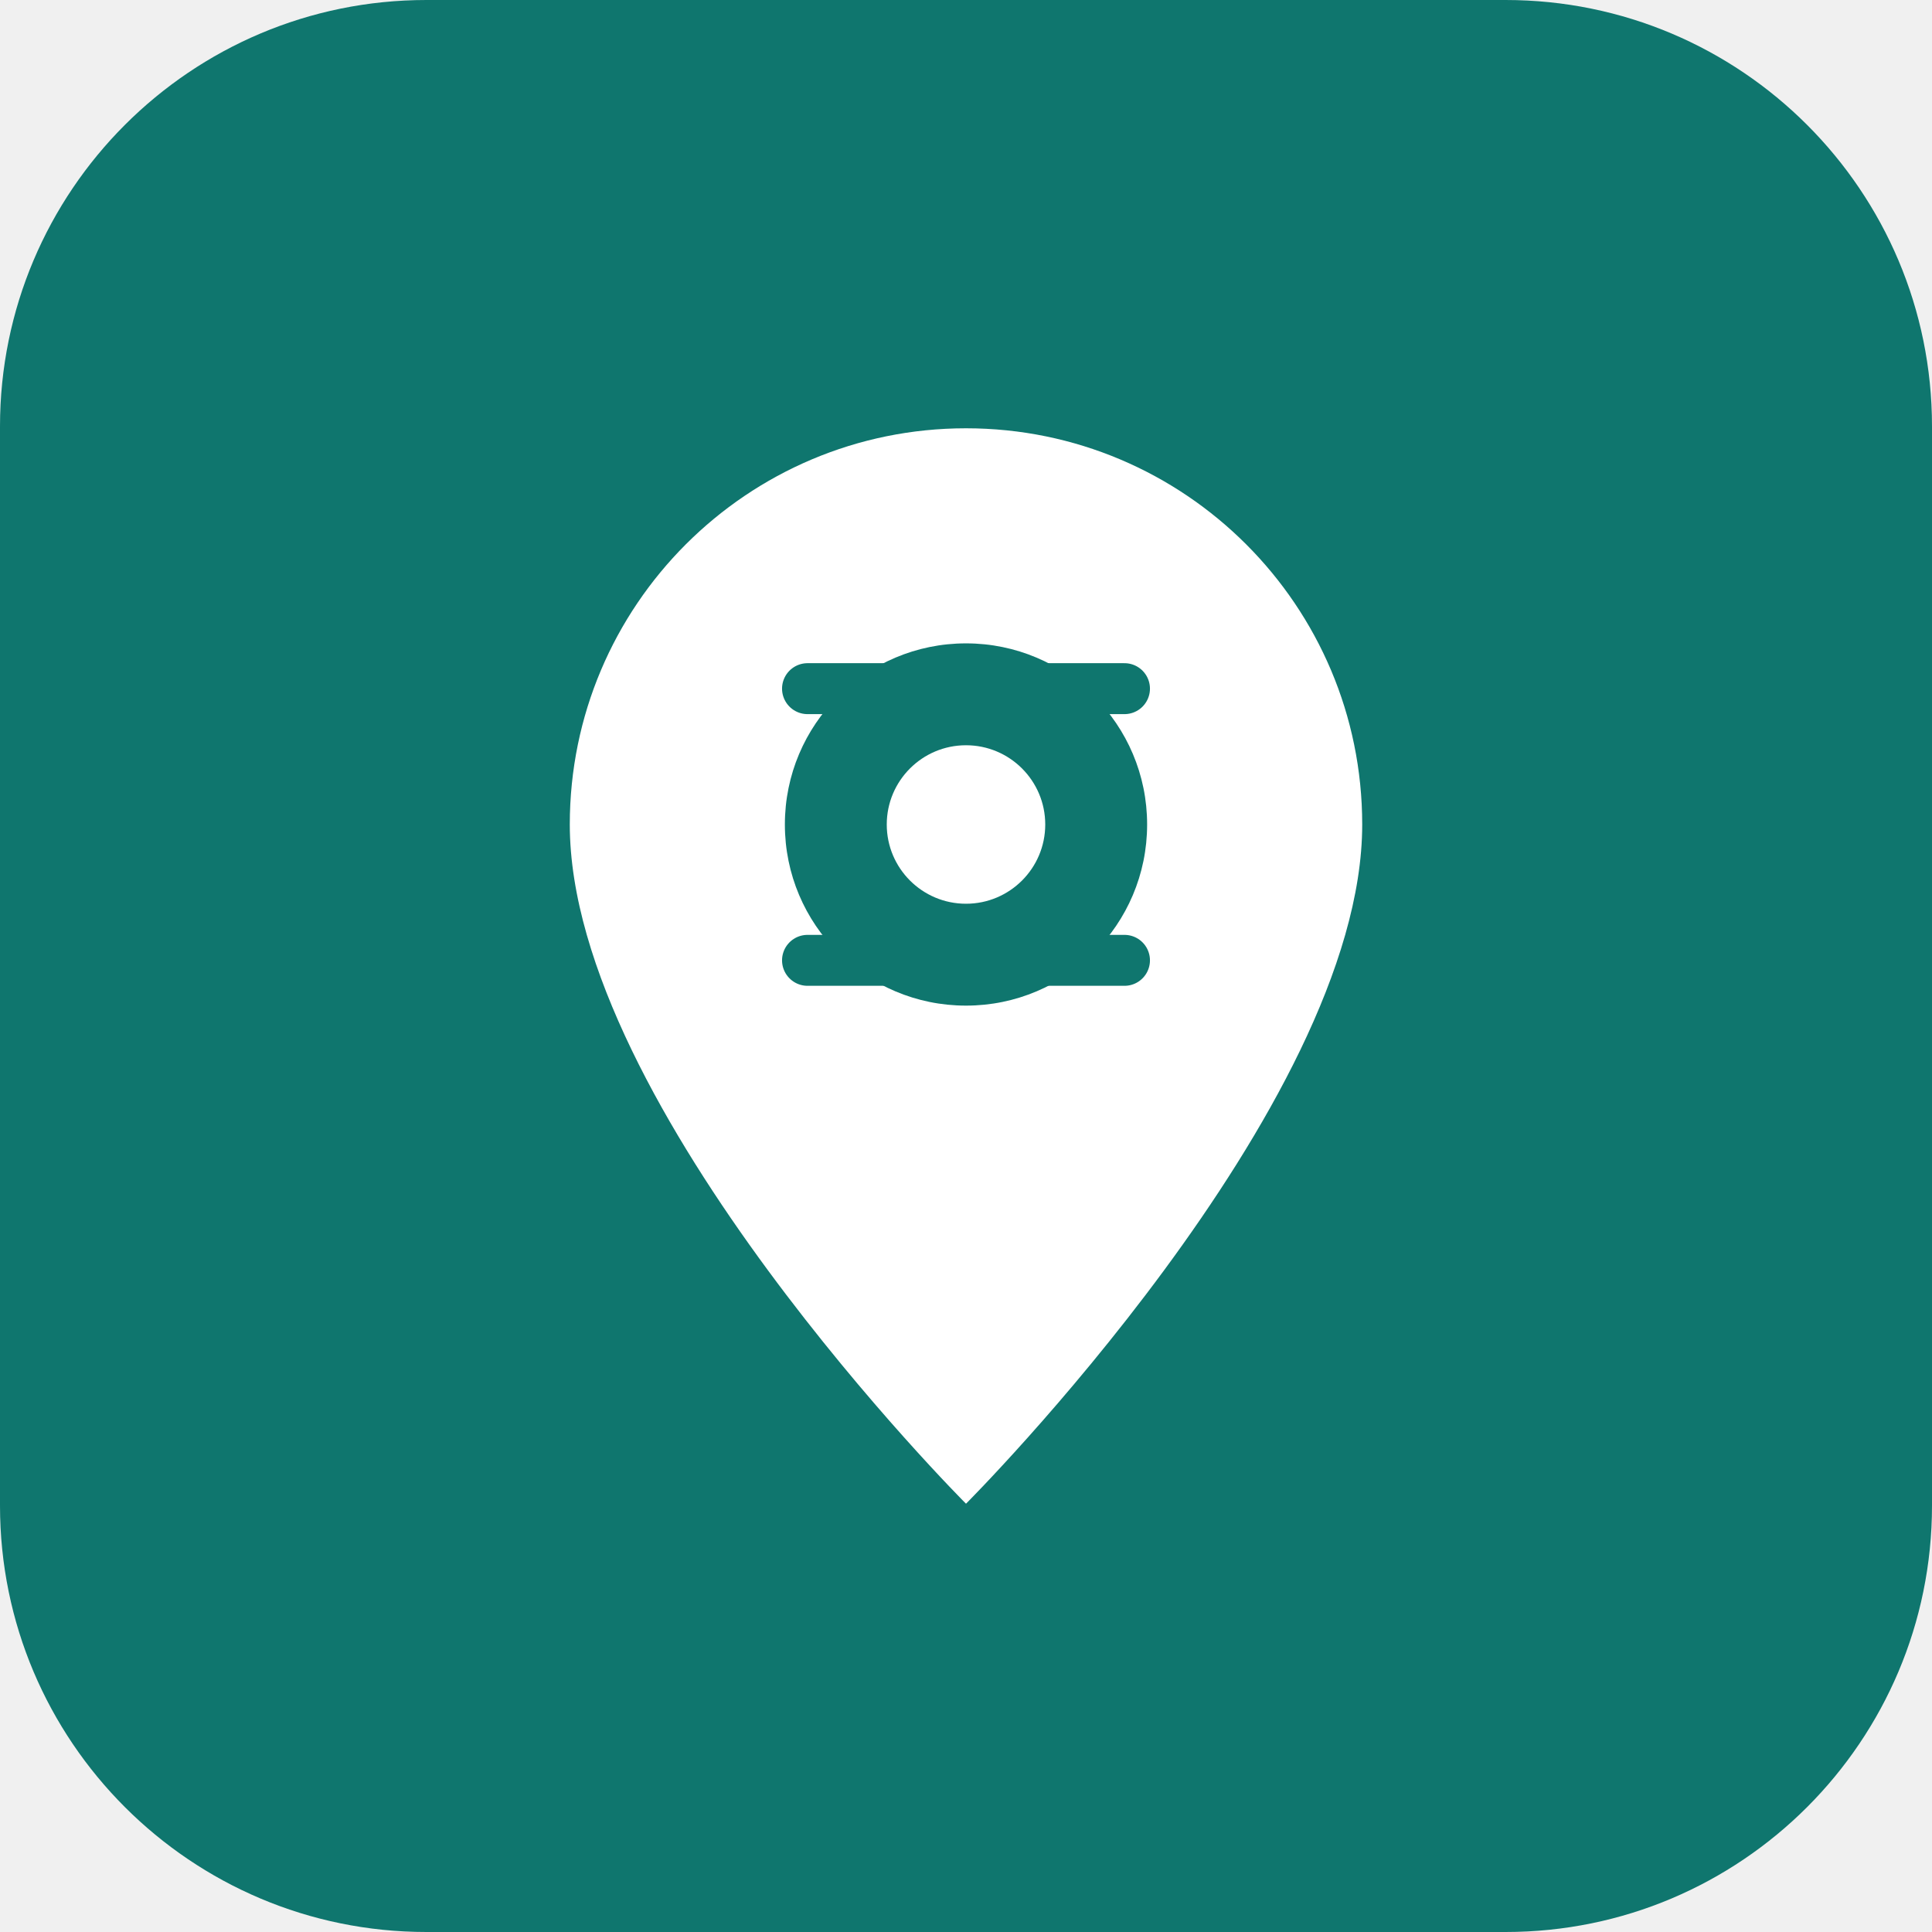
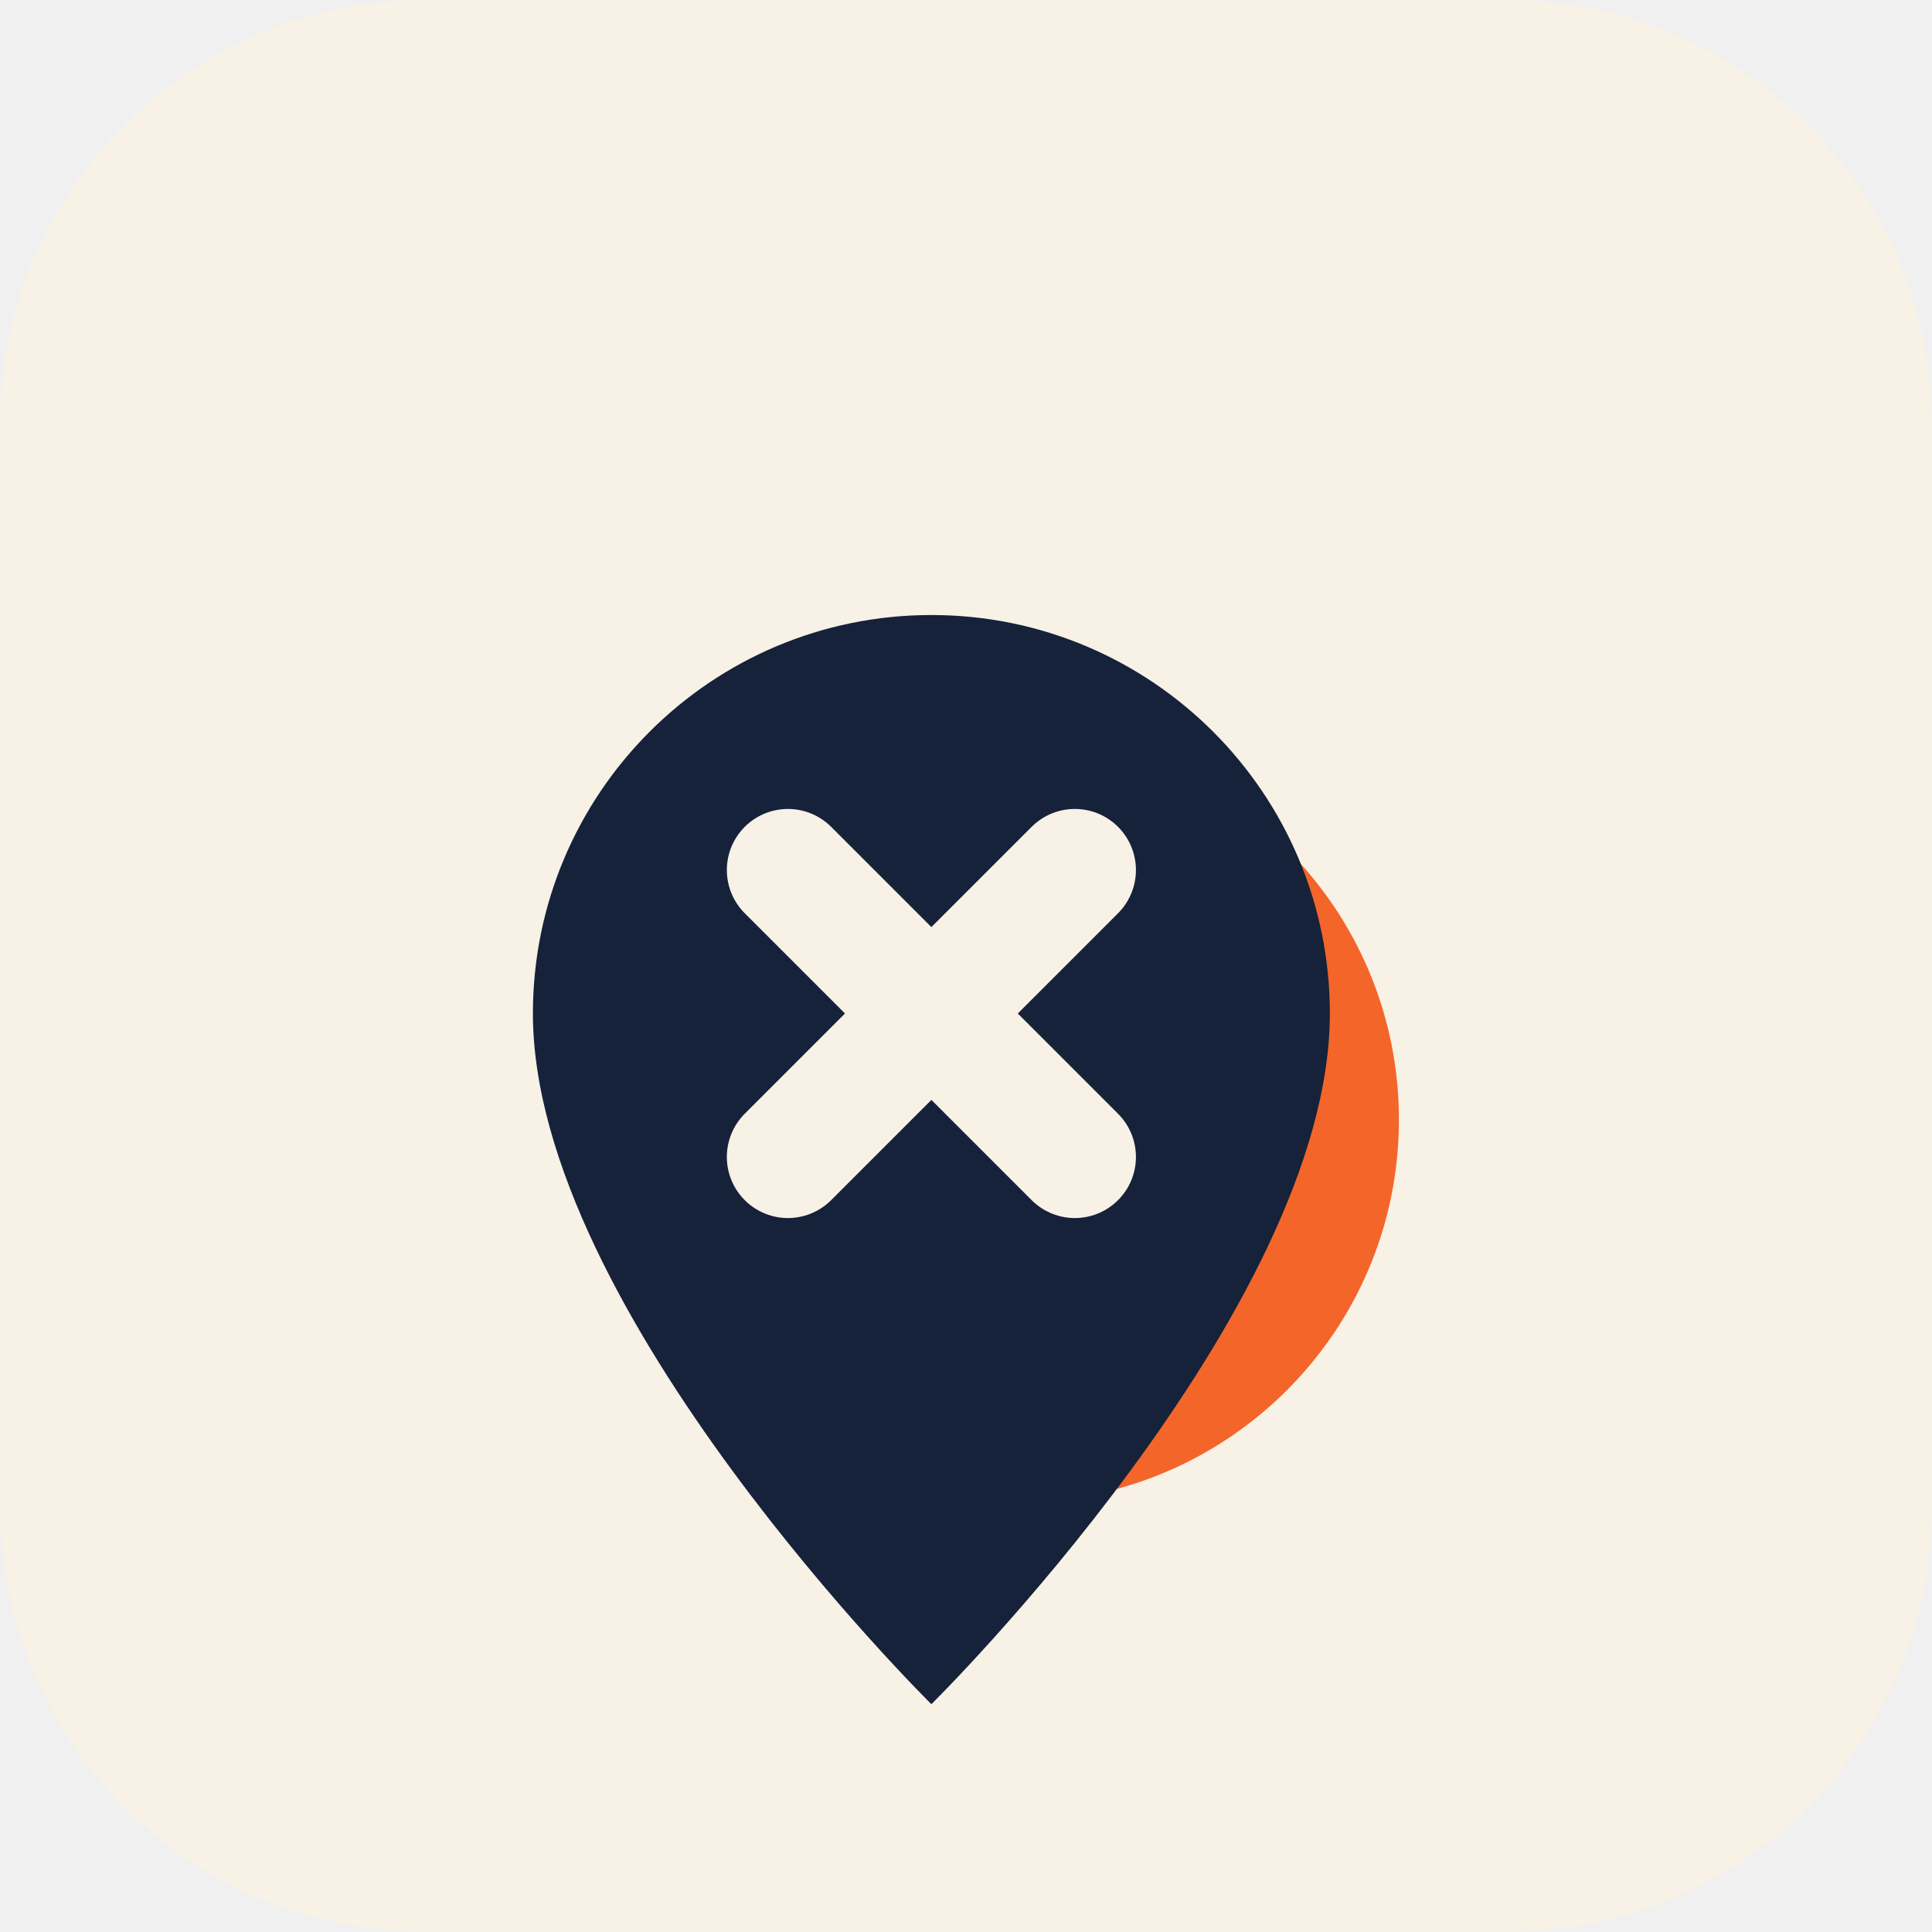
- <svg xmlns="http://www.w3.org/2000/svg" width="512" height="512" viewBox="0 0 512 512" role="img" aria-label="SnapPVD">
-   <rect width="512" height="512" rx="113" fill="#0F766E" />
-   <g transform="translate(76,83.5) scale(15)">
-     <path d="M12 2a7 7 0 0 0-7 7c0 5 7 12 7 12s7-7 7-12a7 7 0 0 0-7-7z" fill="#FFFFFF" />
-     <circle cx="12" cy="9" r="3.2" fill="#0F766E" />
-     <circle cx="12" cy="9" r="1.4" fill="#FFFFFF" />
-     <path d="M9.2 6.6h1.4M13.4 6.6h1.4M9.2 11.4h1.4M13.4 11.4h1.4" stroke="#0F766E" stroke-width="0.9" stroke-linecap="round" />
+ <svg xmlns="http://www.w3.org/2000/svg" width="512" height="512" viewBox="0 0 24 24" role="img" aria-label="FixMyPVD">
+   <rect width="24" height="24" rx="5.28" fill="#F7F1E6" />
+   <g transform="translate(3.65 6.65) scale(0.66)">
+     <circle cx="13.6" cy="11" r="7.2" fill="#F4652A" />
+     <path d="M12 1.5a7.5 7.5 0 0 0-7.5 7.5c0 5.6 7.5 13 7.5 13s7.5-7.4 7.5-13A7.5 7.5 0 0 0 12 1.5z" fill="#16213A" />
+     <path d="M9.3 6.3l5.4 5.4M14.7 6.3l-5.4 5.4" stroke="#F7F1E6" stroke-width="2.3" stroke-linecap="round" />
  </g>
</svg>
